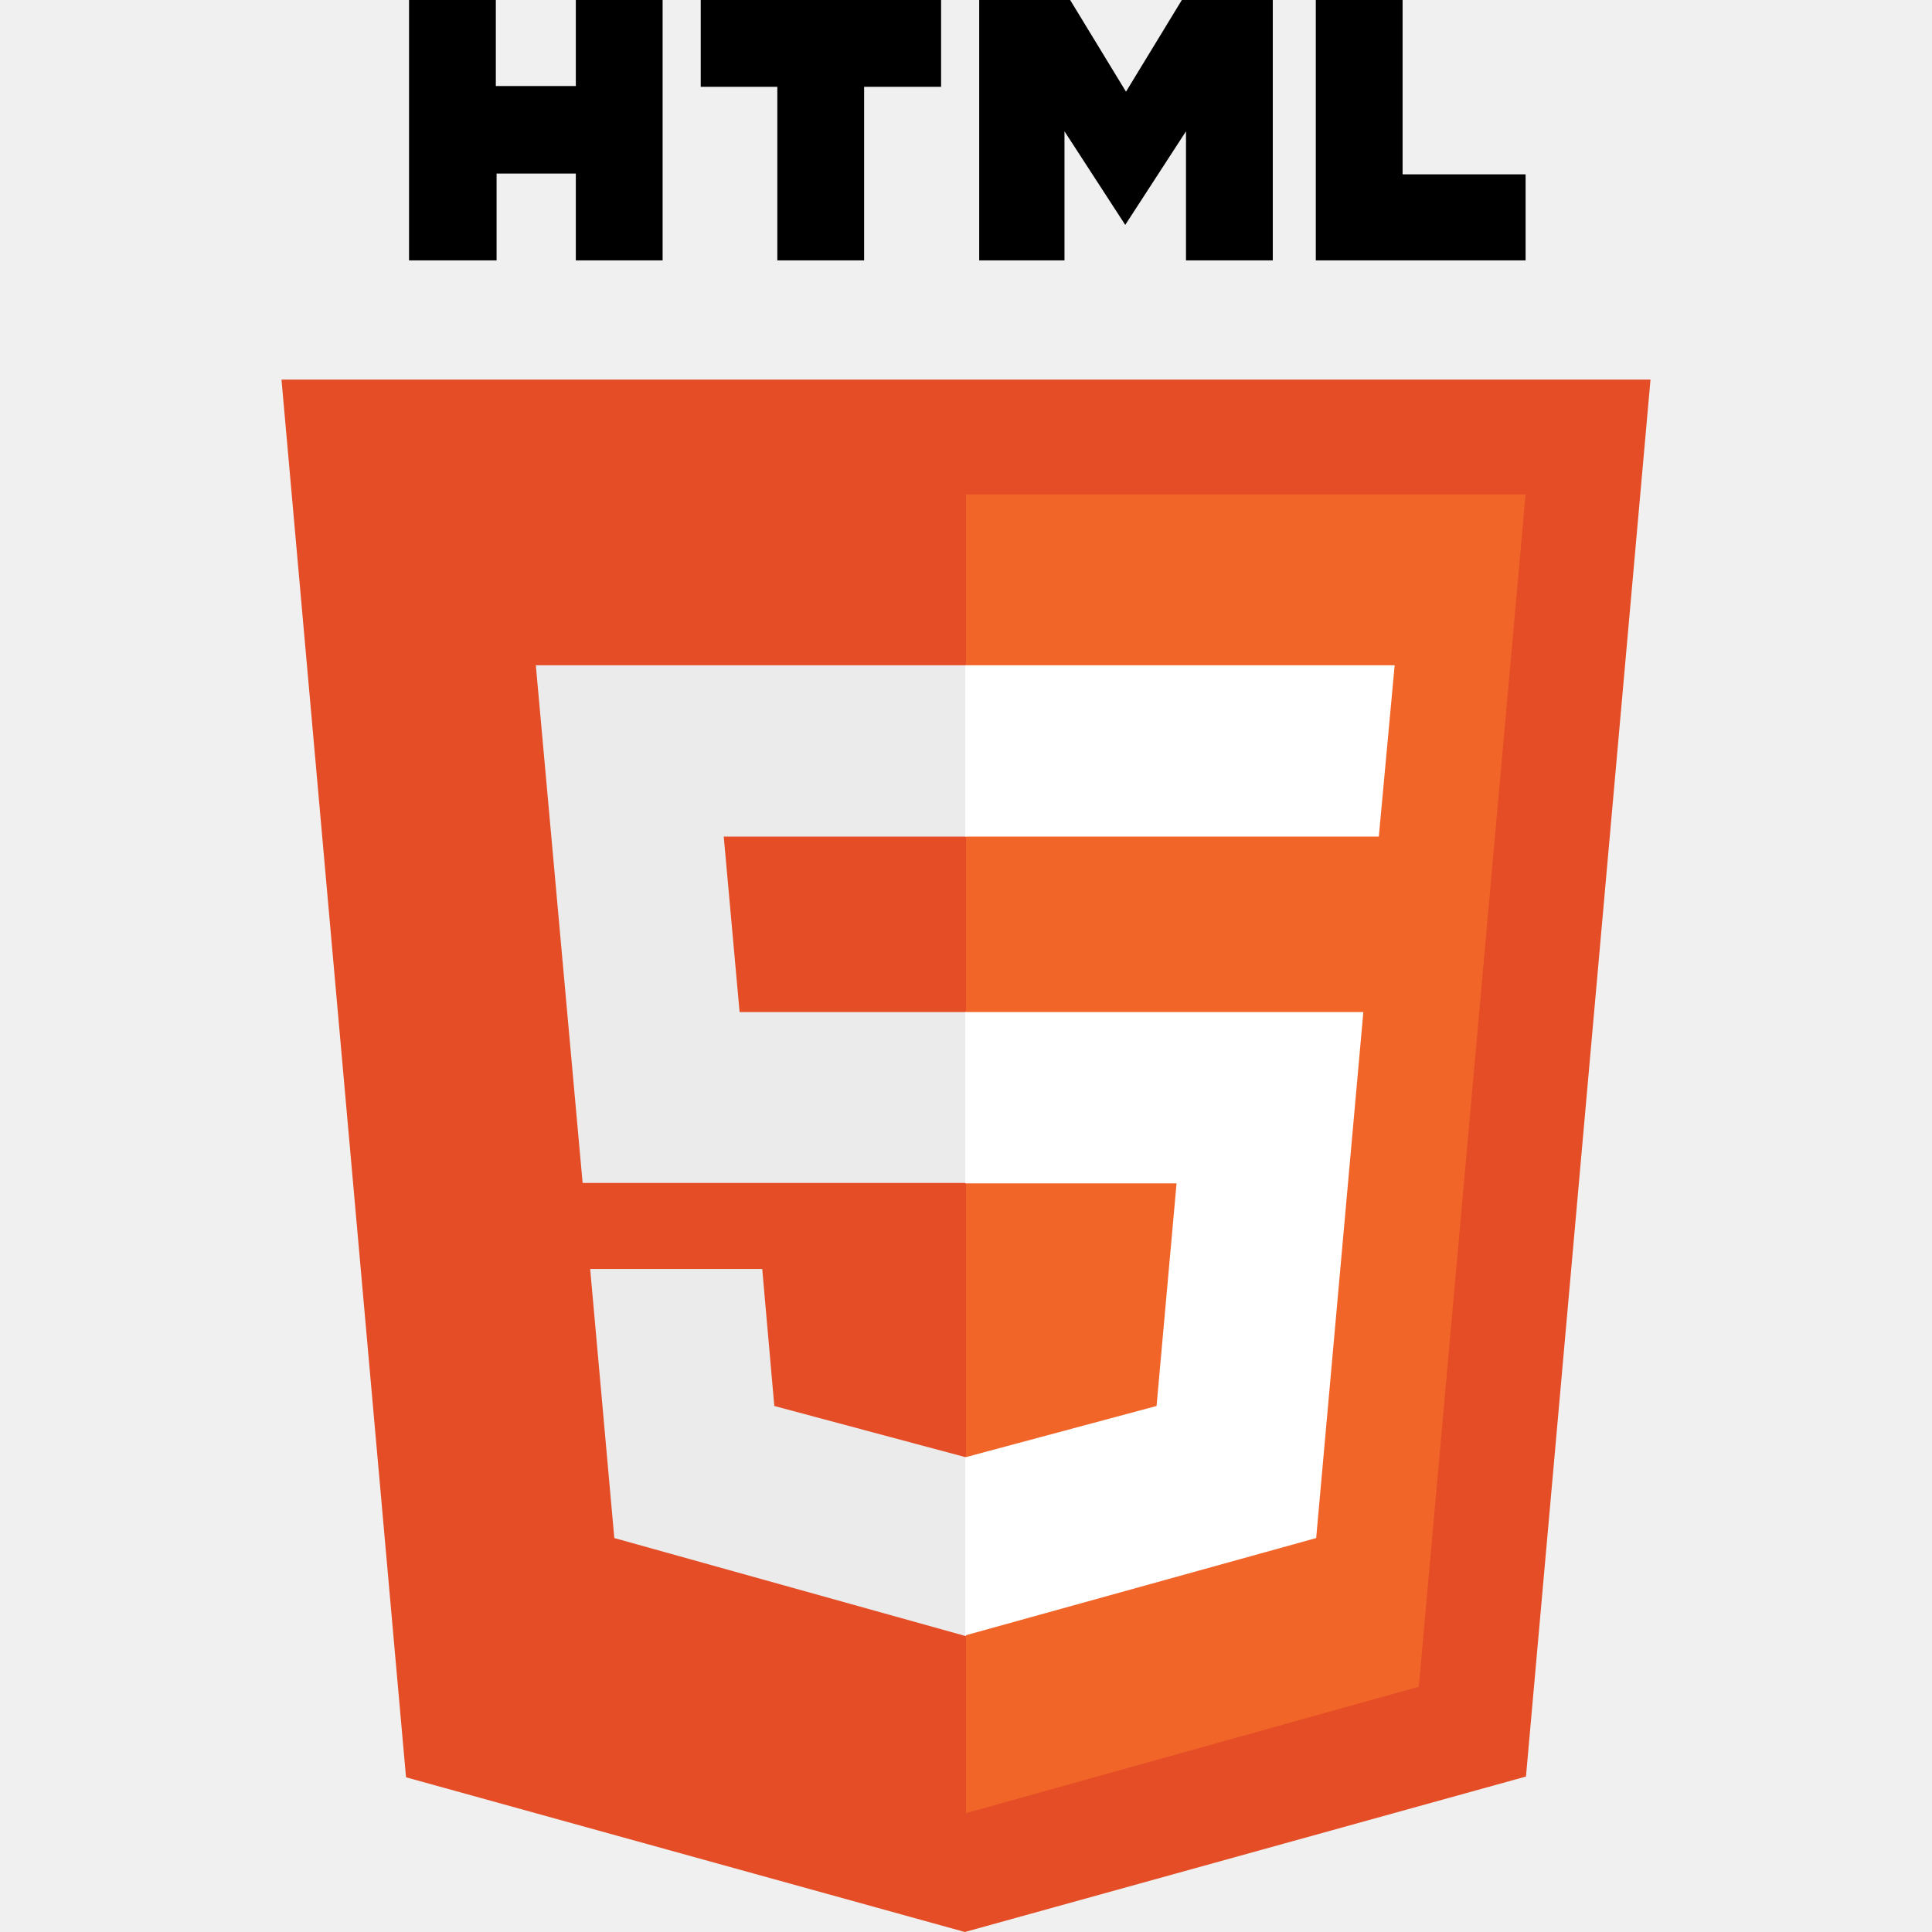
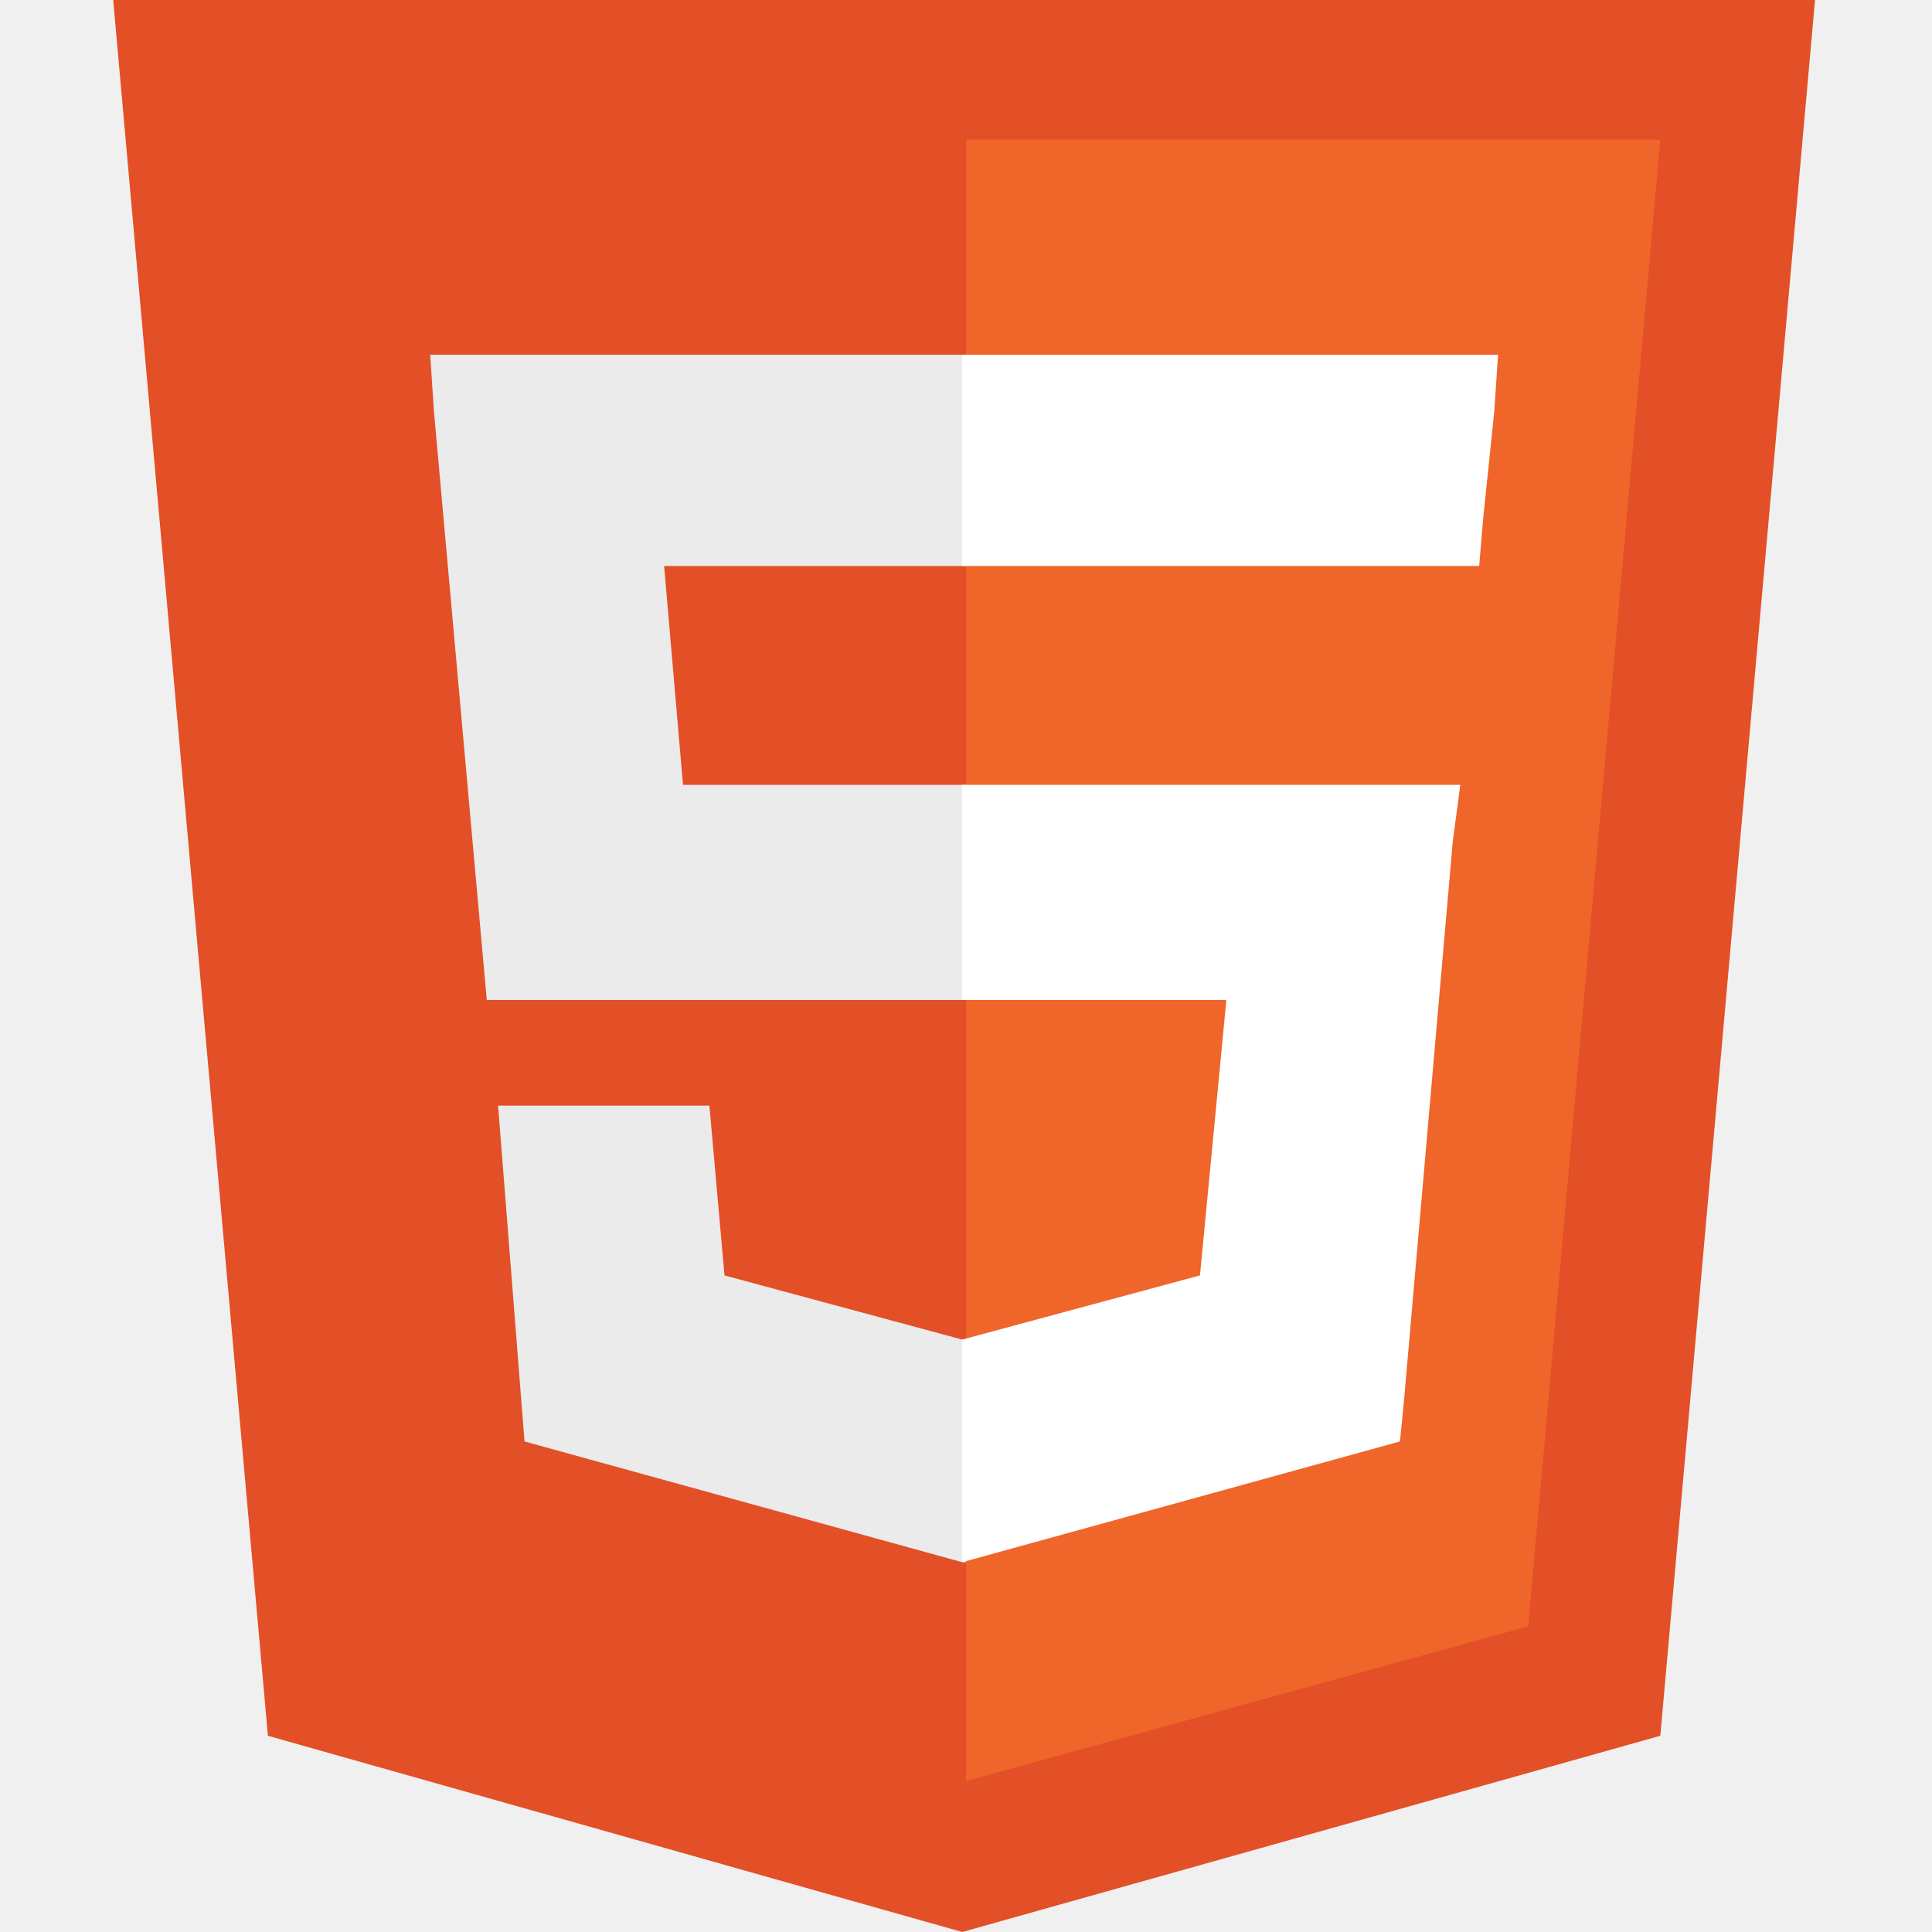
<svg xmlns="http://www.w3.org/2000/svg" viewBox="0 0 512 512">
-   <path d="M108.4 0h23v22.8h21.2V0h23v69h-23V46h-21v23h-23.2M206 23h-20.3V0h63.7v23H229v46h-23M259.5 0h24.1l14.8 24.3L313.2 0h24.1v69h-23V34.8l-16.1 24.8l-16.1-24.8v34.2h-22.6M348.7 0h23v46.2h32.6V69h-55.6" />
-   <path fill="#e44d26" d="M107.6 471l-33-370.4h362.8l-33 370.2L255.7 512" />
-   <path fill="#f16529" d="M256 480.5V131H404.3L376 447" />
-   <path fill="#ebebeb" d="M142 176.3h114v45.4h-64.2l4.2 46.5h60v45.3H154.4M156.4 336.3H202l3.2 36.3 50.8 13.6v47.4l-93.2-26" />
-   <path fill="#fff" d="M369.6 176.3H255.8v45.4h109.6M361.3 268.2H255.8v45.4h56l-5.3 59-50.7 13.6v47.2l93-25.8" />
+   <path fill="#E34F26" d="M71,460 L30,0 481,0 440,460 255,512" />
+   <path fill="#EF652A" d="M256,472 L405,431 440,37 256,37" />
+   <path fill="#EBEBEB" d="M256,208 L181,208 176,150 256,150 256,94 255,94 114,94 115,109 129,265 256,265zM256,355 L255,355 192,338 188,293 158,293 132,293 139,382 255,414 256,414z" />
+   <path fill="#FFF" d="M255,208 L255,265 325,265 318,338 255,355 255,414 371,382 372,372 385,223 387,208 371,208zM255,94 L255,129 255,150 255,150 392,150 392,150 392,150 393,138 396,109 397,94z" />
</svg>
